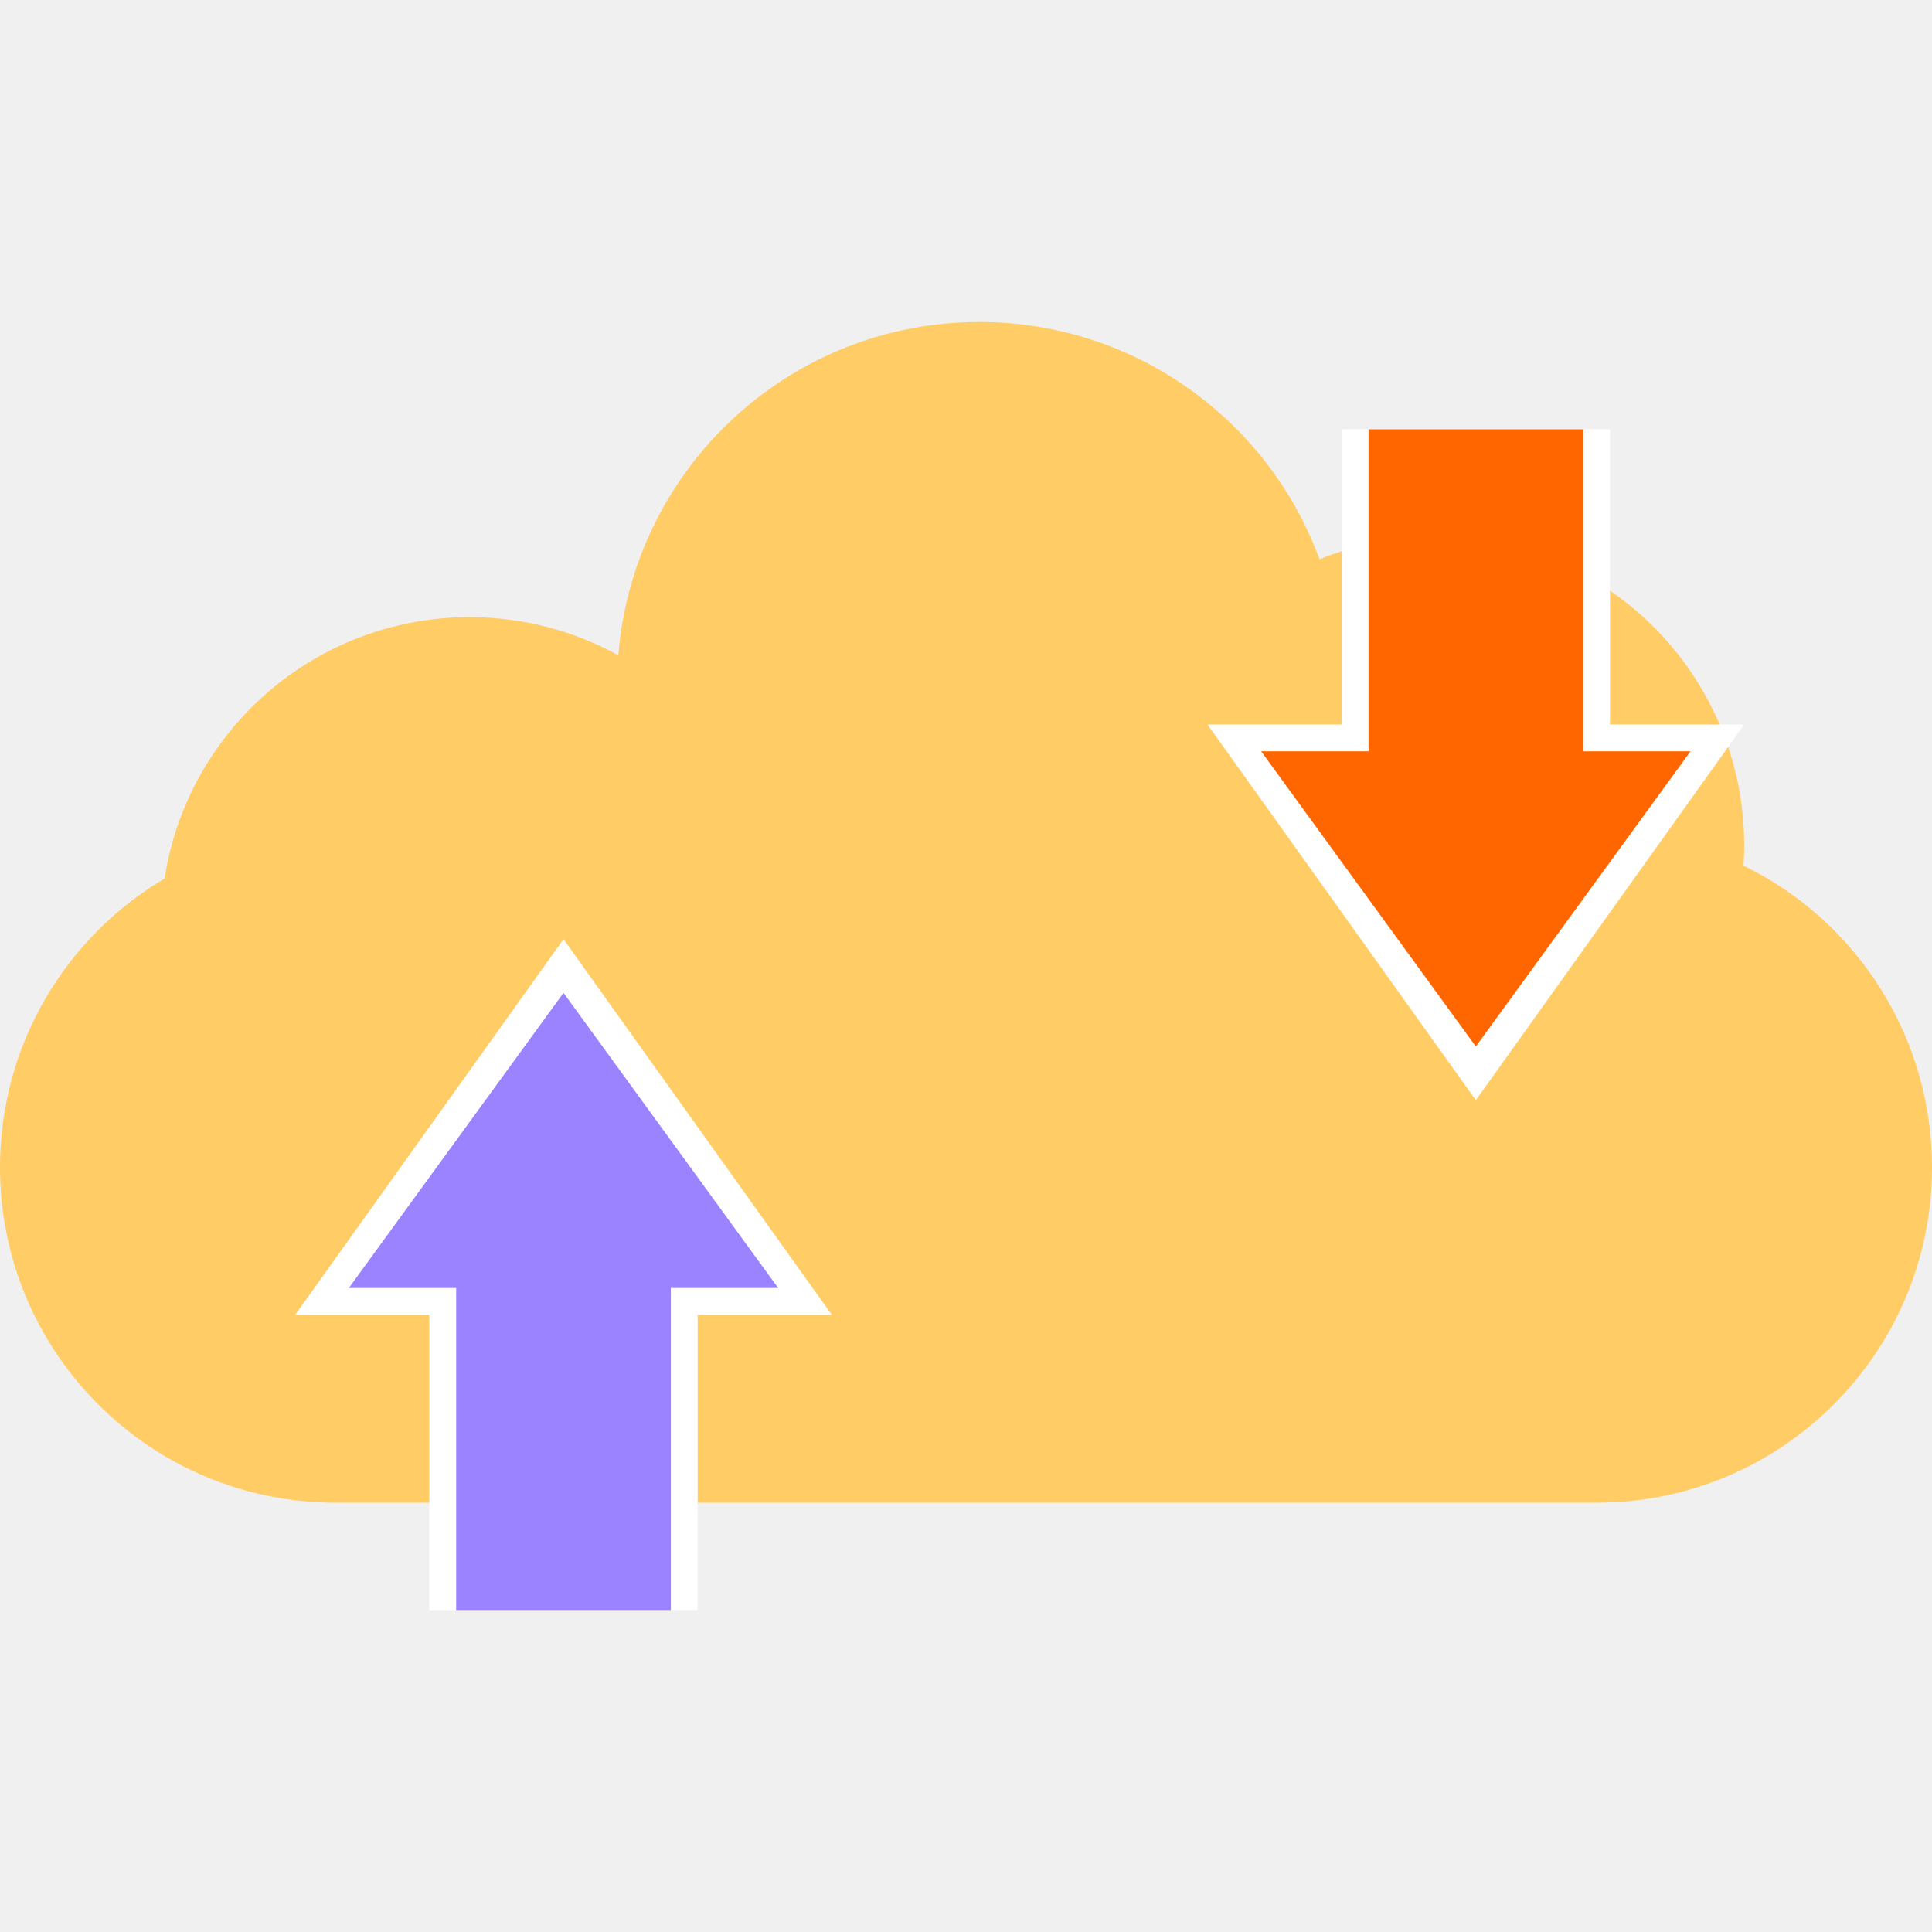
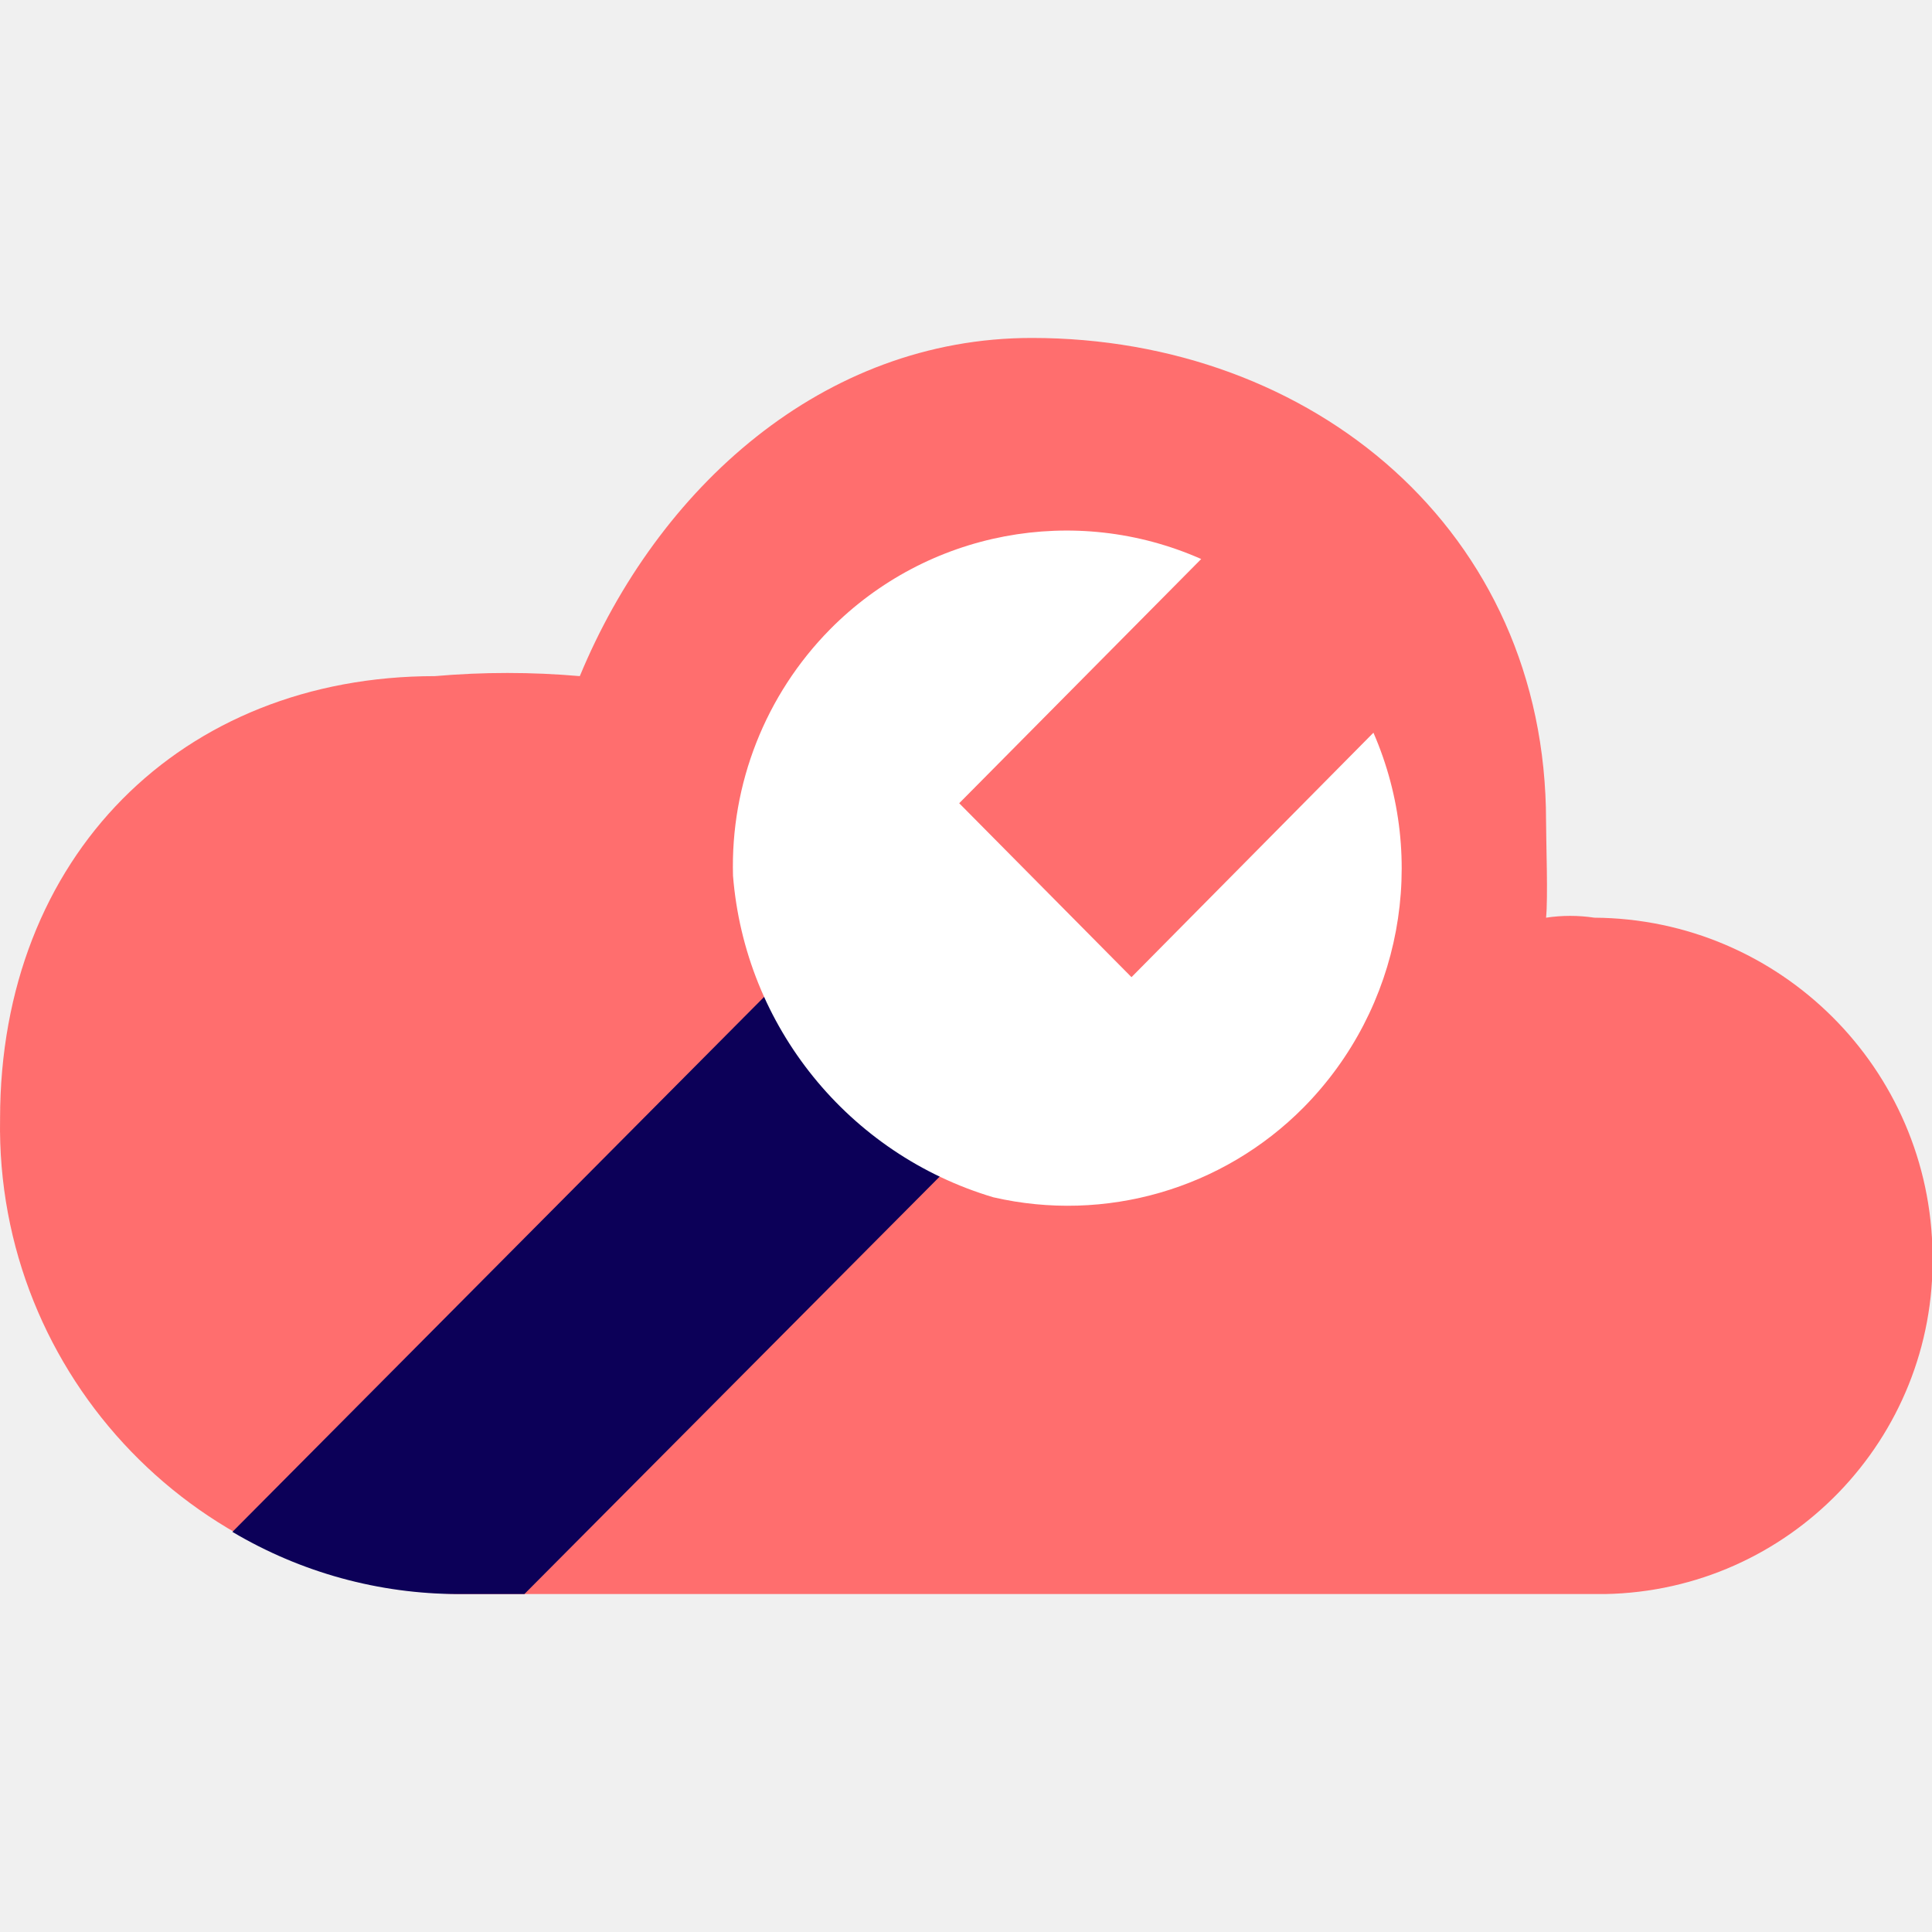
- <svg xmlns="http://www.w3.org/2000/svg" t="1764841400500" class="icon" viewBox="0 0 1536 1024" version="1.1" p-id="6089" width="200" height="200">
-   <path d="M778.667 0c124.139 0 229.931 78.528 270.4 188.629A244.117 244.117 0 0 1 1141.333 170.667C1276.821 170.667 1386.667 280.512 1386.667 416c0 5.44-0.171 10.859-0.533 16.213A266.667 266.667 0 0 1 1536 672C1536 819.285 1416.619 938.667 1269.333 938.667h-1002.667C119.381 938.667 0 819.285 0 672c0-97.685 52.523-183.104 130.859-229.547C148.928 324.779 250.603 234.667 373.333 234.667c42.88 0 83.2 11.008 118.272 30.336C503.296 116.693 627.349 0 778.667 0z" fill="#FFCC66" p-id="6090" />
-   <path d="M234.667 789.333l213.333-298.667 213.333 298.667h-106.667v234.667H341.333V789.333z" fill="#FFFFFF" p-id="6091" />
-   <path d="M277.333 768l170.667-234.667 170.667 234.667h-85.333v256h-170.667V768z" fill="#9B82FF" p-id="6092" />
-   <path d="M960 320l213.333 298.667 213.333-298.667h-106.667V85.333H1066.667v234.667z" fill="#FFFFFF" p-id="6093" />
-   <path d="M1002.667 341.333l170.667 234.667 170.667-234.667h-85.333V85.333h-170.667v256z" fill="#FF6600" p-id="6094" />
+ <svg xmlns="http://www.w3.org/2000/svg" t="1765445435572" class="icon" viewBox="0 0 1575 1024" version="1.1" p-id="4756" width="200" height="200">
+   <path d="M1308.417 1024H373.899A380.849 380.849 0 0 1 0.06 636.534C0.06 422.558 148.067 275.692 354.521 275.692a678.282 678.282 0 0 1 118.154 0c63.291-152.891 197.79-275.692 368.482-275.692C1069.746 0 1260.368 156.948 1260.368 393.846c0 16.187 1.694 63.015 0 78.769 13.036-1.969 26.348-1.969 39.385 0a277.504 277.504 0 0 1 275.692 274.629A272.03 272.03 0 0 1 1308.417 1024z" fill="#FF6E6E" p-id="4757" />
+   <path d="M189.46 973.312l488.921-491.914L823.198 626.215 427.501 1024H373.899a361.669 361.669 0 0 1-184.438-50.688z" fill="#0C0058" p-id="4758" />
+   <path d="M1119.646 321.812a277.307 277.307 0 0 1-56.832 305.388 270.533 270.533 0 0 1-253.086 73.334 298.26 298.26 0 0 1-212.165-262.105 274.944 274.944 0 0 1 79.084-200.862 271.163 271.163 0 0 1 302.592-57.344l-197.278 199.089 140.446 141.785 197.238-199.286z" fill="#FFFFFF" p-id="4759" />
</svg>
